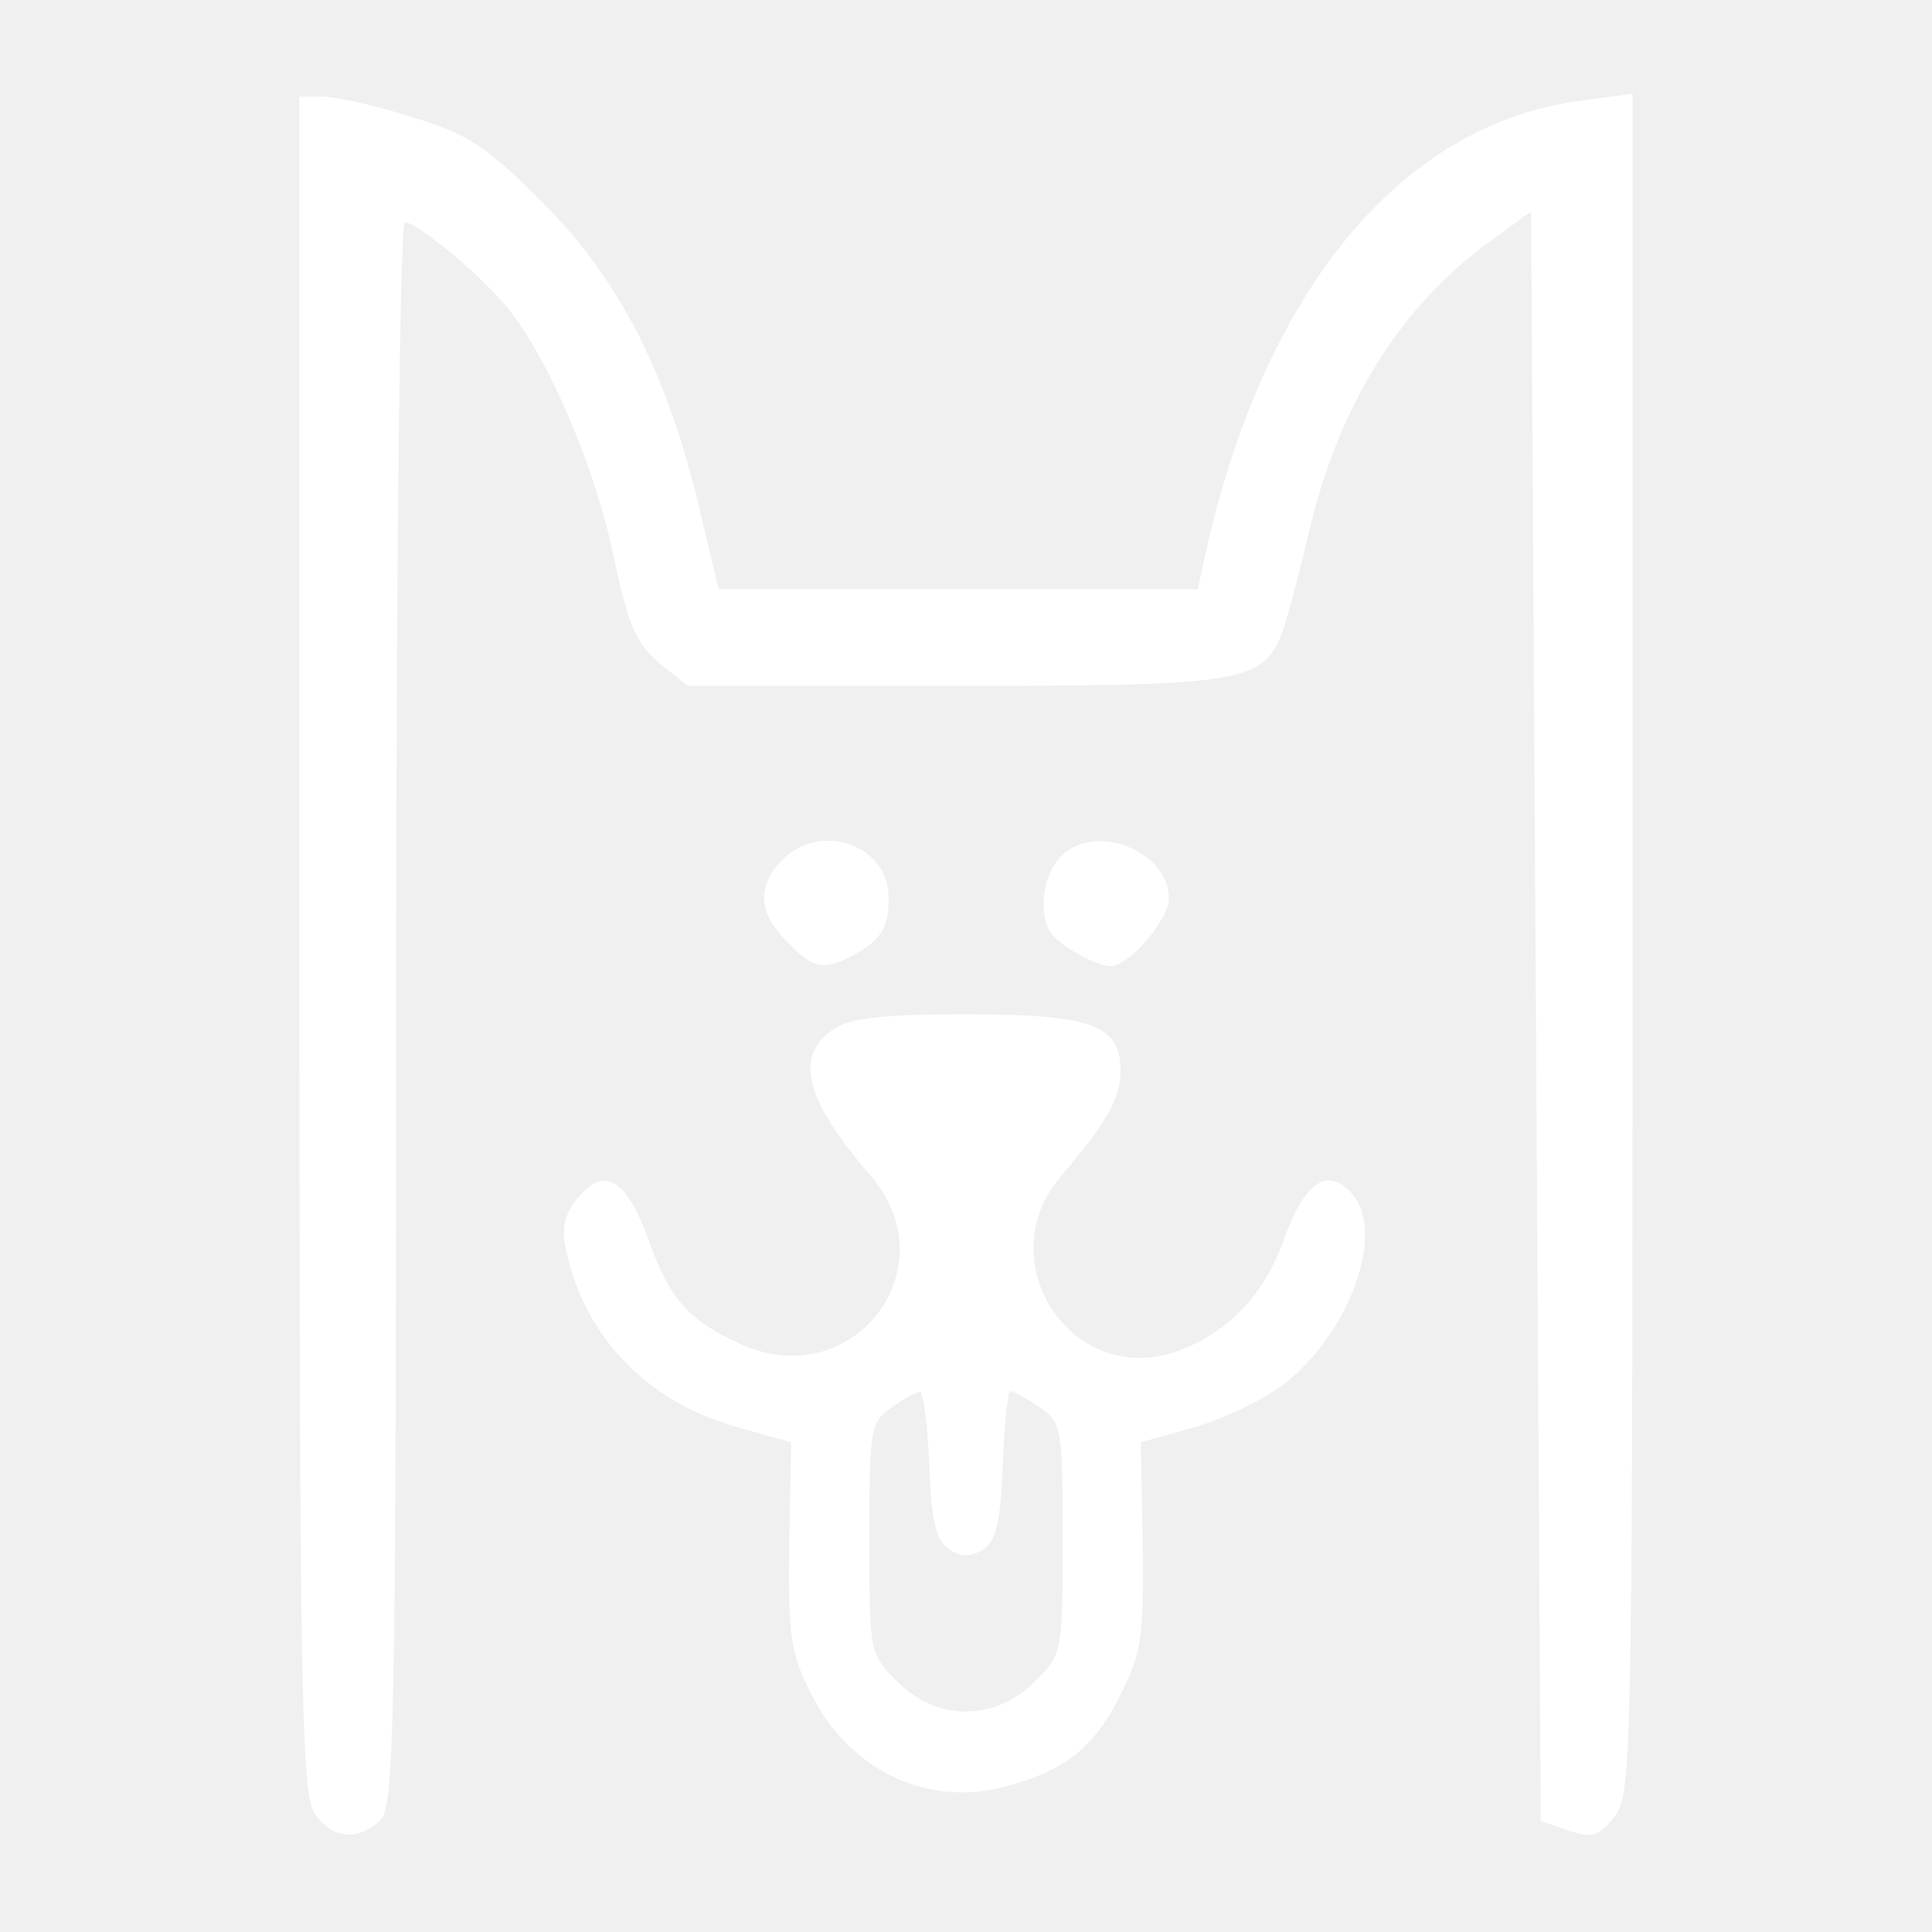
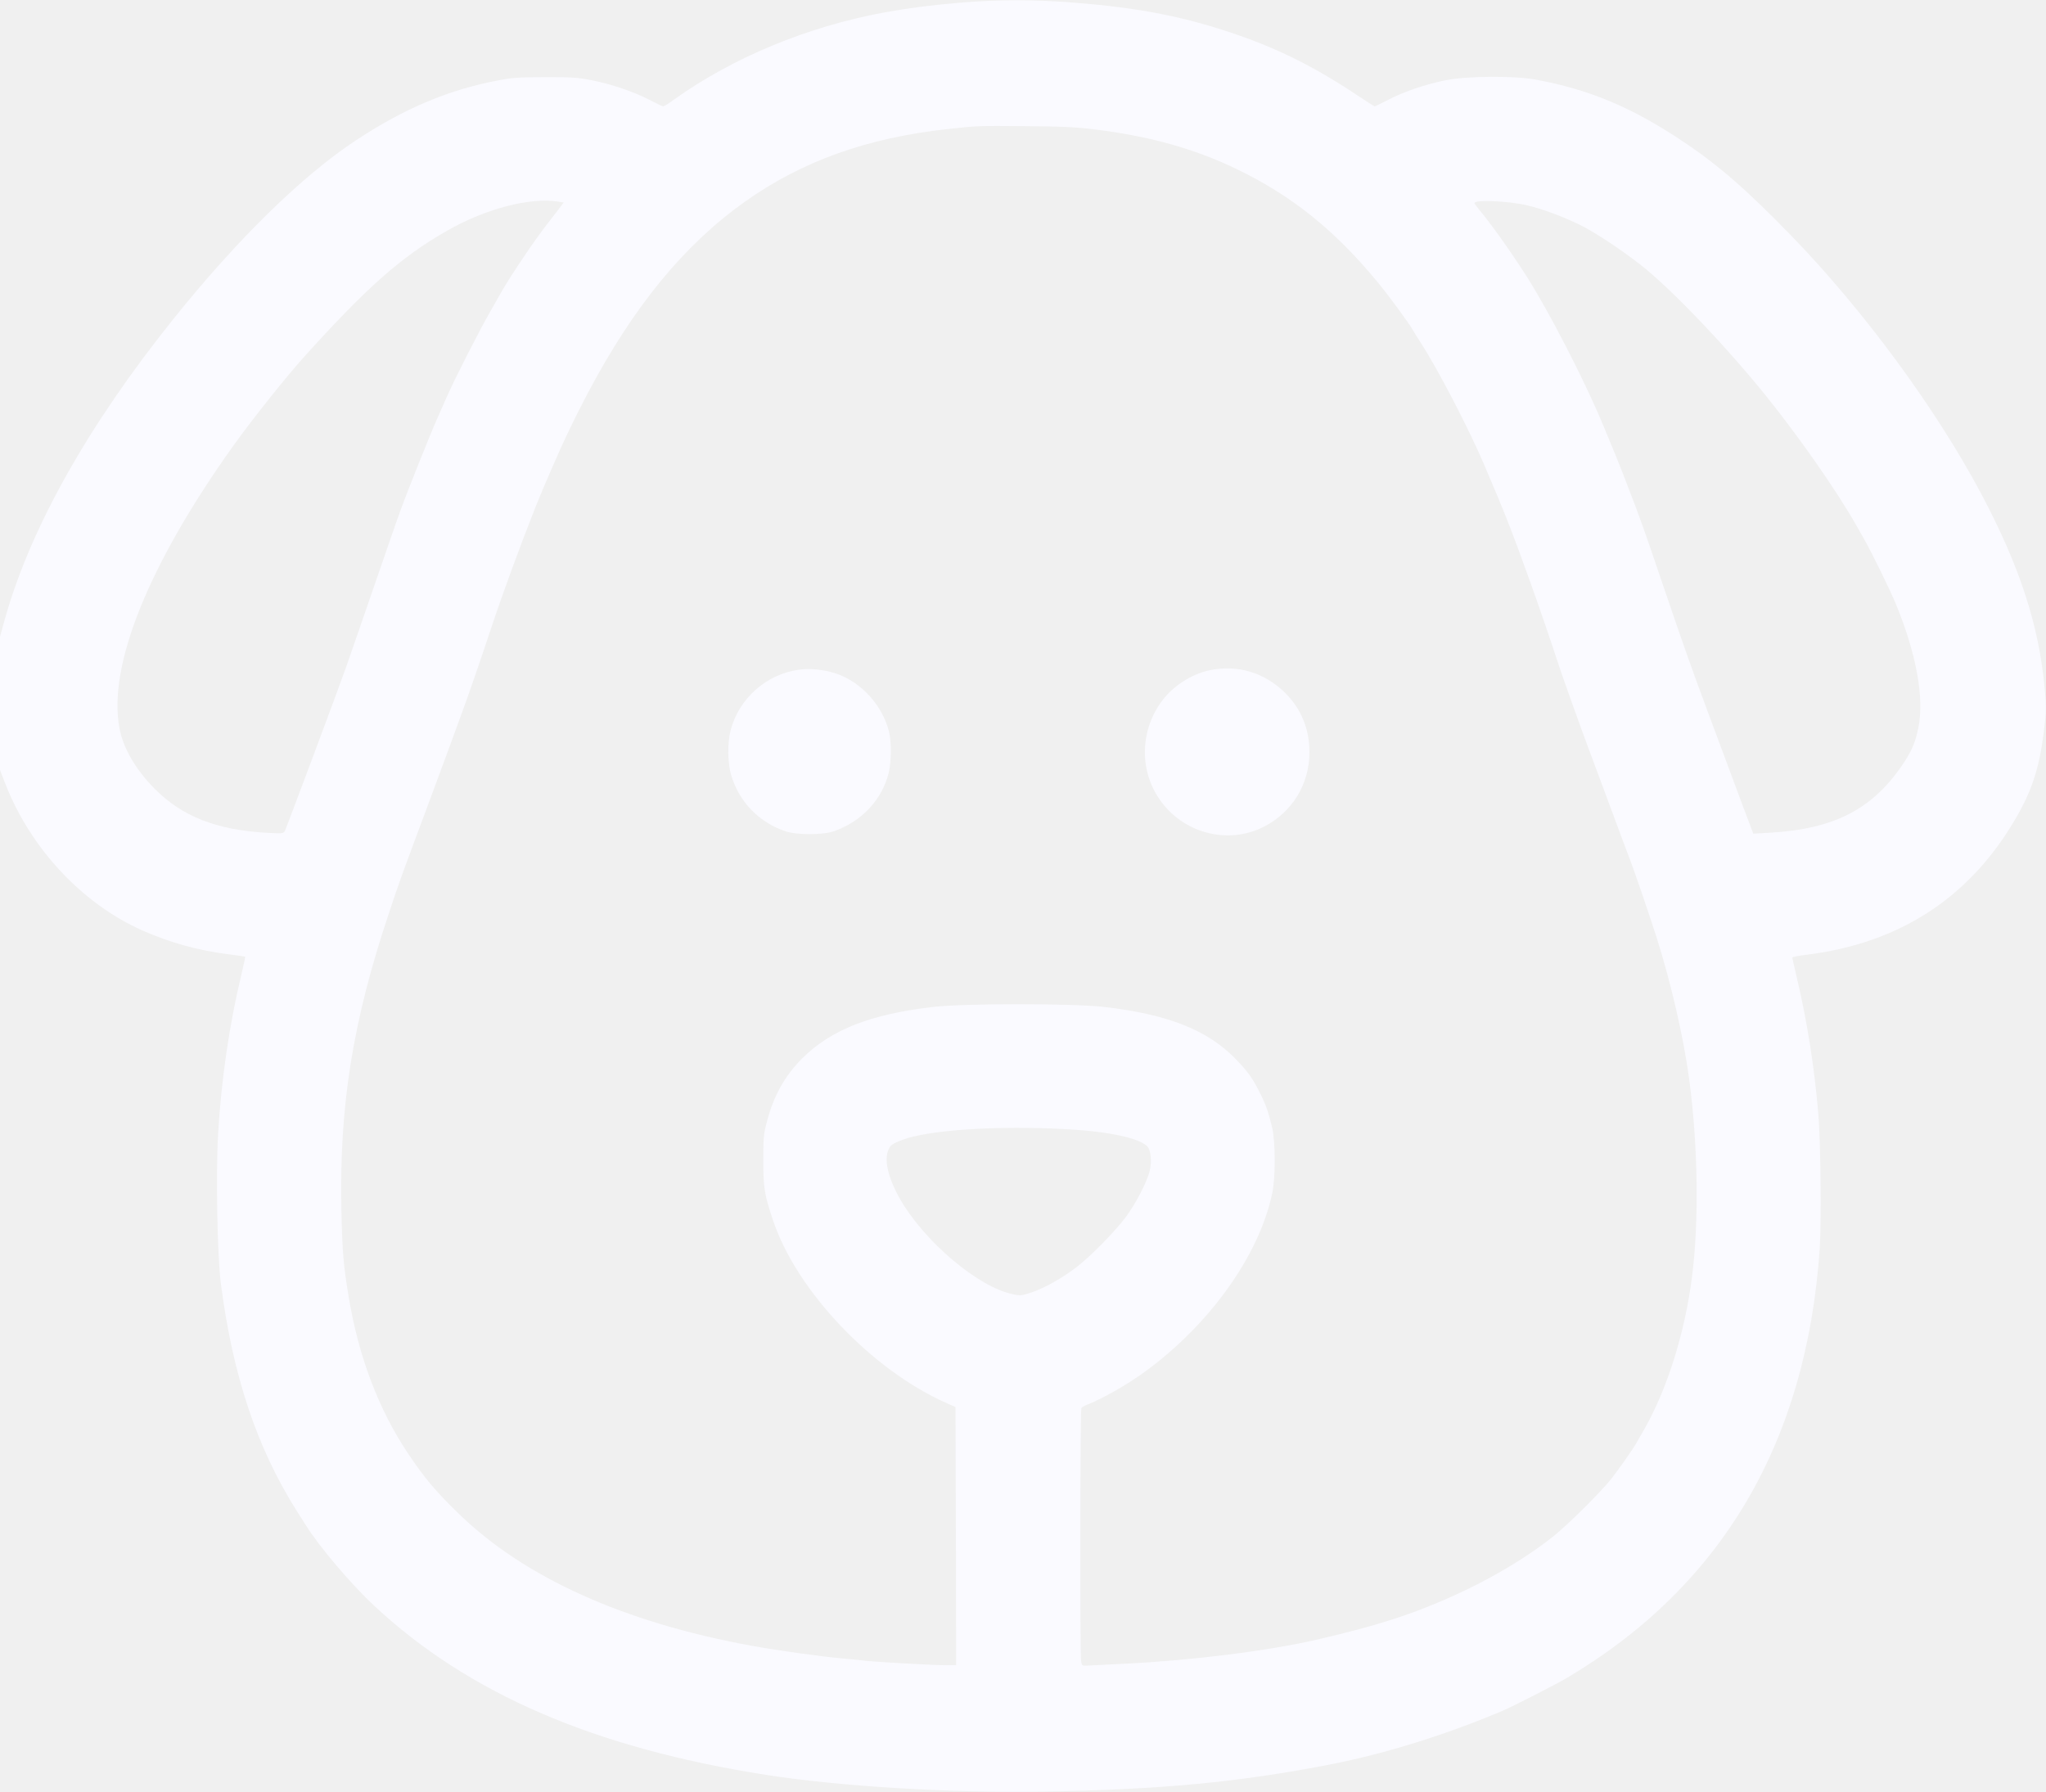
- <svg xmlns="http://www.w3.org/2000/svg" version="1.0" width="200pt" height="200pt" viewBox="0 0 200 200" preserveAspectRatio="xMidYMid meet">
-   <g transform="translate(0,200) scale(0.1,-0.1)" fill="white" stroke="none">
-     <path d="M310 1022 c0 -778 2 -880 16 -900 18 -26 46 -28 68 -6 14 14 16 103 16 835 0 452 4 819 9 819 12 0 76 -52 105 -87 42 -50 92 -166 111 -258 15 -71 23 -90 47 -111 l30 -24 274 0 c301 0 322 3 342 57 5 15 17 59 26 98 31 135 95 238 191 307 l40 29 5 -833 5 -833 29 -10 c24 -8 31 -6 47 14 18 22 19 54 19 903 l0 881 -52 -7 c-189 -24 -332 -199 -392 -478 l-6 -28 -248 0 -248 0 -22 92 c-34 137 -82 230 -161 309 -58 58 -76 70 -135 88 -37 12 -79 21 -92 21 l-24 0 0 -878z" />
-     <path d="M810 1110 c-27 -27 -25 -56 5 -85 27 -28 37 -30 68 -14 29 16 37 28 37 60 0 54 -70 79 -110 39z" />
-     <path d="M1097 1112 c-18 -19 -22 -59 -9 -78 9 -13 46 -34 62 -34 19 0 60 48 60 70 0 50 -79 80 -113 42z" />
-     <path d="M862 934 c-40 -28 -29 -72 40 -152 81 -95 -19 -225 -134 -174 -54 24 -75 47 -96 107 -23 64 -46 78 -73 46 -15 -18 -18 -32 -13 -55 19 -90 84 -157 176 -183 l57 -16 -2 -106 c-1 -93 1 -112 22 -153 39 -80 121 -120 203 -97 61 16 93 42 119 97 21 41 23 60 22 153 l-2 106 57 16 c31 9 74 30 95 47 69 58 102 160 64 197 -25 25 -48 7 -69 -53 -21 -58 -62 -98 -116 -115 -107 -31 -187 98 -114 183 47 55 62 81 62 110 0 47 -30 58 -160 58 -88 0 -121 -4 -138 -16z m100 -450 c2 -60 7 -79 21 -88 12 -8 22 -8 35 0 13 9 18 28 20 88 2 42 5 76 8 76 2 0 16 -7 29 -16 24 -16 25 -20 25 -136 0 -119 0 -120 -29 -149 -41 -41 -101 -41 -142 0 -29 29 -29 30 -29 149 0 113 1 120 23 135 12 9 25 16 29 16 4 1 8 -33 10 -75z" />
+ <svg xmlns="http://www.w3.org/2000/svg" version="1.0" width="1500pt" height="1314pt" viewBox="0 0 1500 1314" preserveAspectRatio="xMidYMid meet">
+   <g transform="translate(0,1314) scale(0.1,-0.1)" fill="#fafaff">
+     <path d="M7035 13120 c-220 -19 -366 -38 -550 -71 -566 -104 -1115 -332 -1546 -641 -37 -27 -71 -48 -77 -48 -5 0 -52 22 -103 49 -115 59 -275 114 -423 143 -95 19 -143 23 -336 22 -192 0 -243 -3 -345 -23 -366 -69 -688 -205 -1041 -437 -397 -261 -871 -725 -1342 -1312 -628 -783 -1050 -1536 -1237 -2204 l-35 -127 0 -488 0 -489 39 -101 c186 -476 565 -881 1008 -1077 195 -86 401 -144 618 -172 72 -9 131 -18 133 -19 1 -1 -11 -58 -27 -126 -89 -367 -149 -777 -172 -1174 -17 -293 -6 -888 20 -1095 87 -676 264 -1205 556 -1668 31 -48 61 -96 68 -107 100 -159 330 -430 500 -589 692 -645 1613 -1043 2877 -1241 537 -84 1352 -133 2025 -122 872 15 1435 68 2117 201 400 79 833 214 1253 391 75 32 390 193 470 240 1138 674 1759 1728 1856 3148 13 199 7 778 -10 987 -30 353 -83 688 -162 1019 -16 68 -29 126 -29 130 0 4 46 13 103 20 664 82 1168 400 1505 950 144 234 203 408 238 703 16 131 17 164 5 290 -41 470 -183 905 -469 1443 -331 621 -855 1334 -1382 1879 -334 344 -538 523 -805 701 -371 248 -683 379 -1080 452 -155 28 -500 26 -654 -5 -150 -30 -303 -82 -422 -143 -52 -27 -98 -49 -101 -49 -3 0 -63 38 -133 85 -295 197 -564 333 -875 440 -378 131 -716 198 -1190 235 -296 24 -558 24 -845 0z m990 -929 c403 -49 730 -141 1040 -290 408 -197 722 -449 1040 -836 77 -94 225 -295 250 -340 6 -11 33 -54 59 -95 123 -189 351 -626 466 -895 148 -345 209 -500 345 -880 52 -145 171 -491 187 -545 14 -49 177 -507 233 -655 19 -49 90 -243 160 -430 69 -187 133 -358 142 -380 36 -93 145 -413 197 -575 108 -341 200 -741 241 -1050 64 -485 72 -1043 19 -1449 -53 -409 -181 -815 -349 -1111 -21 -36 -46 -80 -57 -99 -28 -50 -124 -186 -186 -266 -73 -93 -316 -334 -422 -419 -307 -245 -751 -473 -1186 -612 -170 -54 -314 -92 -554 -148 -359 -82 -916 -152 -1415 -176 -121 -6 -239 -12 -262 -13 -40 -2 -41 -1 -47 33 -9 52 -7 1843 2 1856 4 5 23 16 42 24 111 43 294 147 420 239 479 348 841 855 937 1311 25 116 24 374 0 480 -27 113 -45 167 -89 254 -54 109 -89 158 -177 249 -208 215 -500 330 -971 384 -230 26 -1017 26 -1245 0 -462 -53 -754 -168 -964 -378 -127 -127 -210 -276 -258 -462 -25 -93 -27 -119 -27 -287 0 -201 8 -250 73 -443 174 -514 722 -1091 1266 -1333 l70 -31 3 -947 2 -946 -88 0 c-94 0 -561 27 -602 35 -14 2 -81 9 -150 15 -151 13 -493 61 -674 95 -924 170 -1648 497 -2127 960 -174 168 -259 269 -378 448 -216 323 -363 712 -435 1149 -38 230 -46 322 -53 627 -17 766 82 1390 347 2181 80 242 83 249 322 890 107 289 144 389 228 620 41 112 141 402 201 585 84 253 207 588 326 890 50 126 188 443 226 520 8 17 27 57 43 89 15 33 65 131 111 219 337 639 708 1091 1154 1408 420 298 899 469 1489 533 221 24 213 24 570 21 266 -2 370 -7 505 -24z m-3936 -529 l44 -7 -38 -50 c-21 -27 -59 -77 -85 -110 -96 -124 -261 -369 -330 -489 -10 -17 -50 -87 -89 -156 -73 -126 -265 -504 -313 -615 -15 -33 -47 -107 -73 -165 -55 -124 -219 -534 -270 -676 -33 -90 -75 -212 -286 -824 -39 -113 -89 -257 -111 -320 -56 -160 -438 -1181 -450 -1204 -10 -18 -19 -18 -127 -13 -374 21 -624 119 -828 324 -138 140 -230 297 -257 442 -87 459 213 1203 835 2073 141 197 389 508 520 653 462 512 709 730 1046 923 280 160 606 246 812 214z m7104 -27 c121 -27 308 -99 427 -163 124 -67 330 -208 450 -308 228 -190 597 -579 871 -919 248 -307 524 -703 667 -955 11 -19 36 -64 57 -100 60 -106 188 -368 235 -480 150 -366 209 -690 164 -907 -20 -100 -45 -161 -100 -246 -224 -345 -509 -496 -989 -523 l-121 -7 -26 69 c-15 38 -77 204 -138 369 -62 165 -140 377 -175 470 -118 317 -164 448 -330 935 -138 407 -158 464 -263 735 -45 119 -85 217 -172 425 -133 320 -396 831 -562 1090 -113 177 -264 389 -345 484 -18 22 -33 43 -33 47 0 26 244 16 383 -16z m-3372 -6775 c312 -17 536 -66 592 -128 24 -26 32 -108 17 -173 -18 -80 -101 -242 -177 -344 -82 -110 -271 -301 -373 -376 -107 -79 -222 -143 -315 -175 -75 -25 -84 -26 -139 -14 -253 51 -647 384 -827 697 -89 157 -120 290 -84 366 15 32 27 40 98 68 193 74 699 107 1208 79z" />
+     <path d="M5855 8229 c-239 -34 -439 -212 -499 -446 -24 -90 -21 -244 5 -329 60 -197 204 -344 399 -410 78 -27 273 -27 350 0 205 69 359 234 406 432 20 86 20 231 0 306 -56 209 -232 385 -431 432 -84 20 -160 25 -230 15z" />
+     <path d="M8863 8224 c-128 -28 -260 -113 -340 -218 -163 -215 -173 -506 -24 -724 170 -251 501 -339 765 -205 209 106 336 312 336 548 0 168 -60 316 -175 431 -152 153 -355 214 -562 168z" />
  </g>
</svg>
